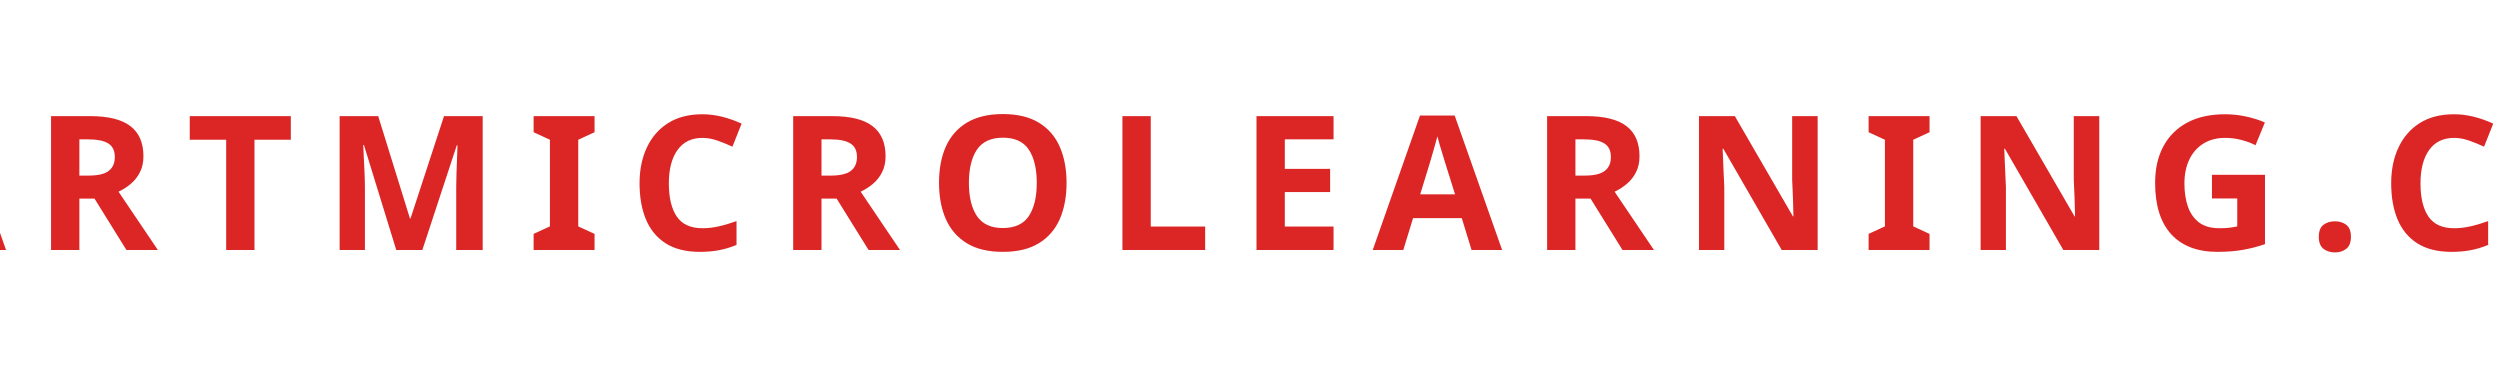
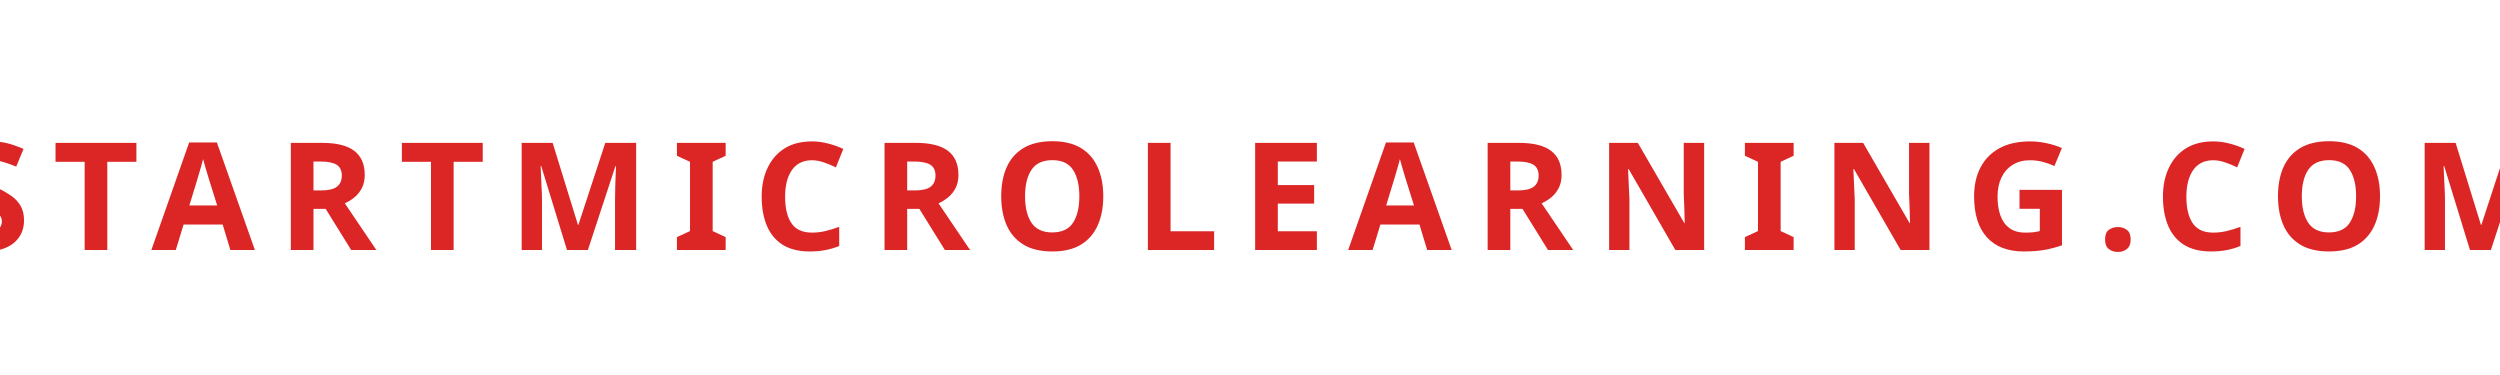
<svg xmlns="http://www.w3.org/2000/svg" width="400" height="60" viewBox="0 0 400 60">
-   <text x="200" y="40" text-anchor="middle" font-family="Oswald, sans-serif" font-size="30" font-weight="700" fill="#dc2626" letter-spacing="0.15em" text-transform="uppercase">STARTMICROLEARNING.COM</text>
+   <text x="200" y="40" text-anchor="middle" font-family="Oswald, sans-serif" font-size="24" font-weight="700" fill="#dc2626" letter-spacing="0.15em" text-transform="uppercase">STARTMICROLEARNING.COM</text>
</svg>
